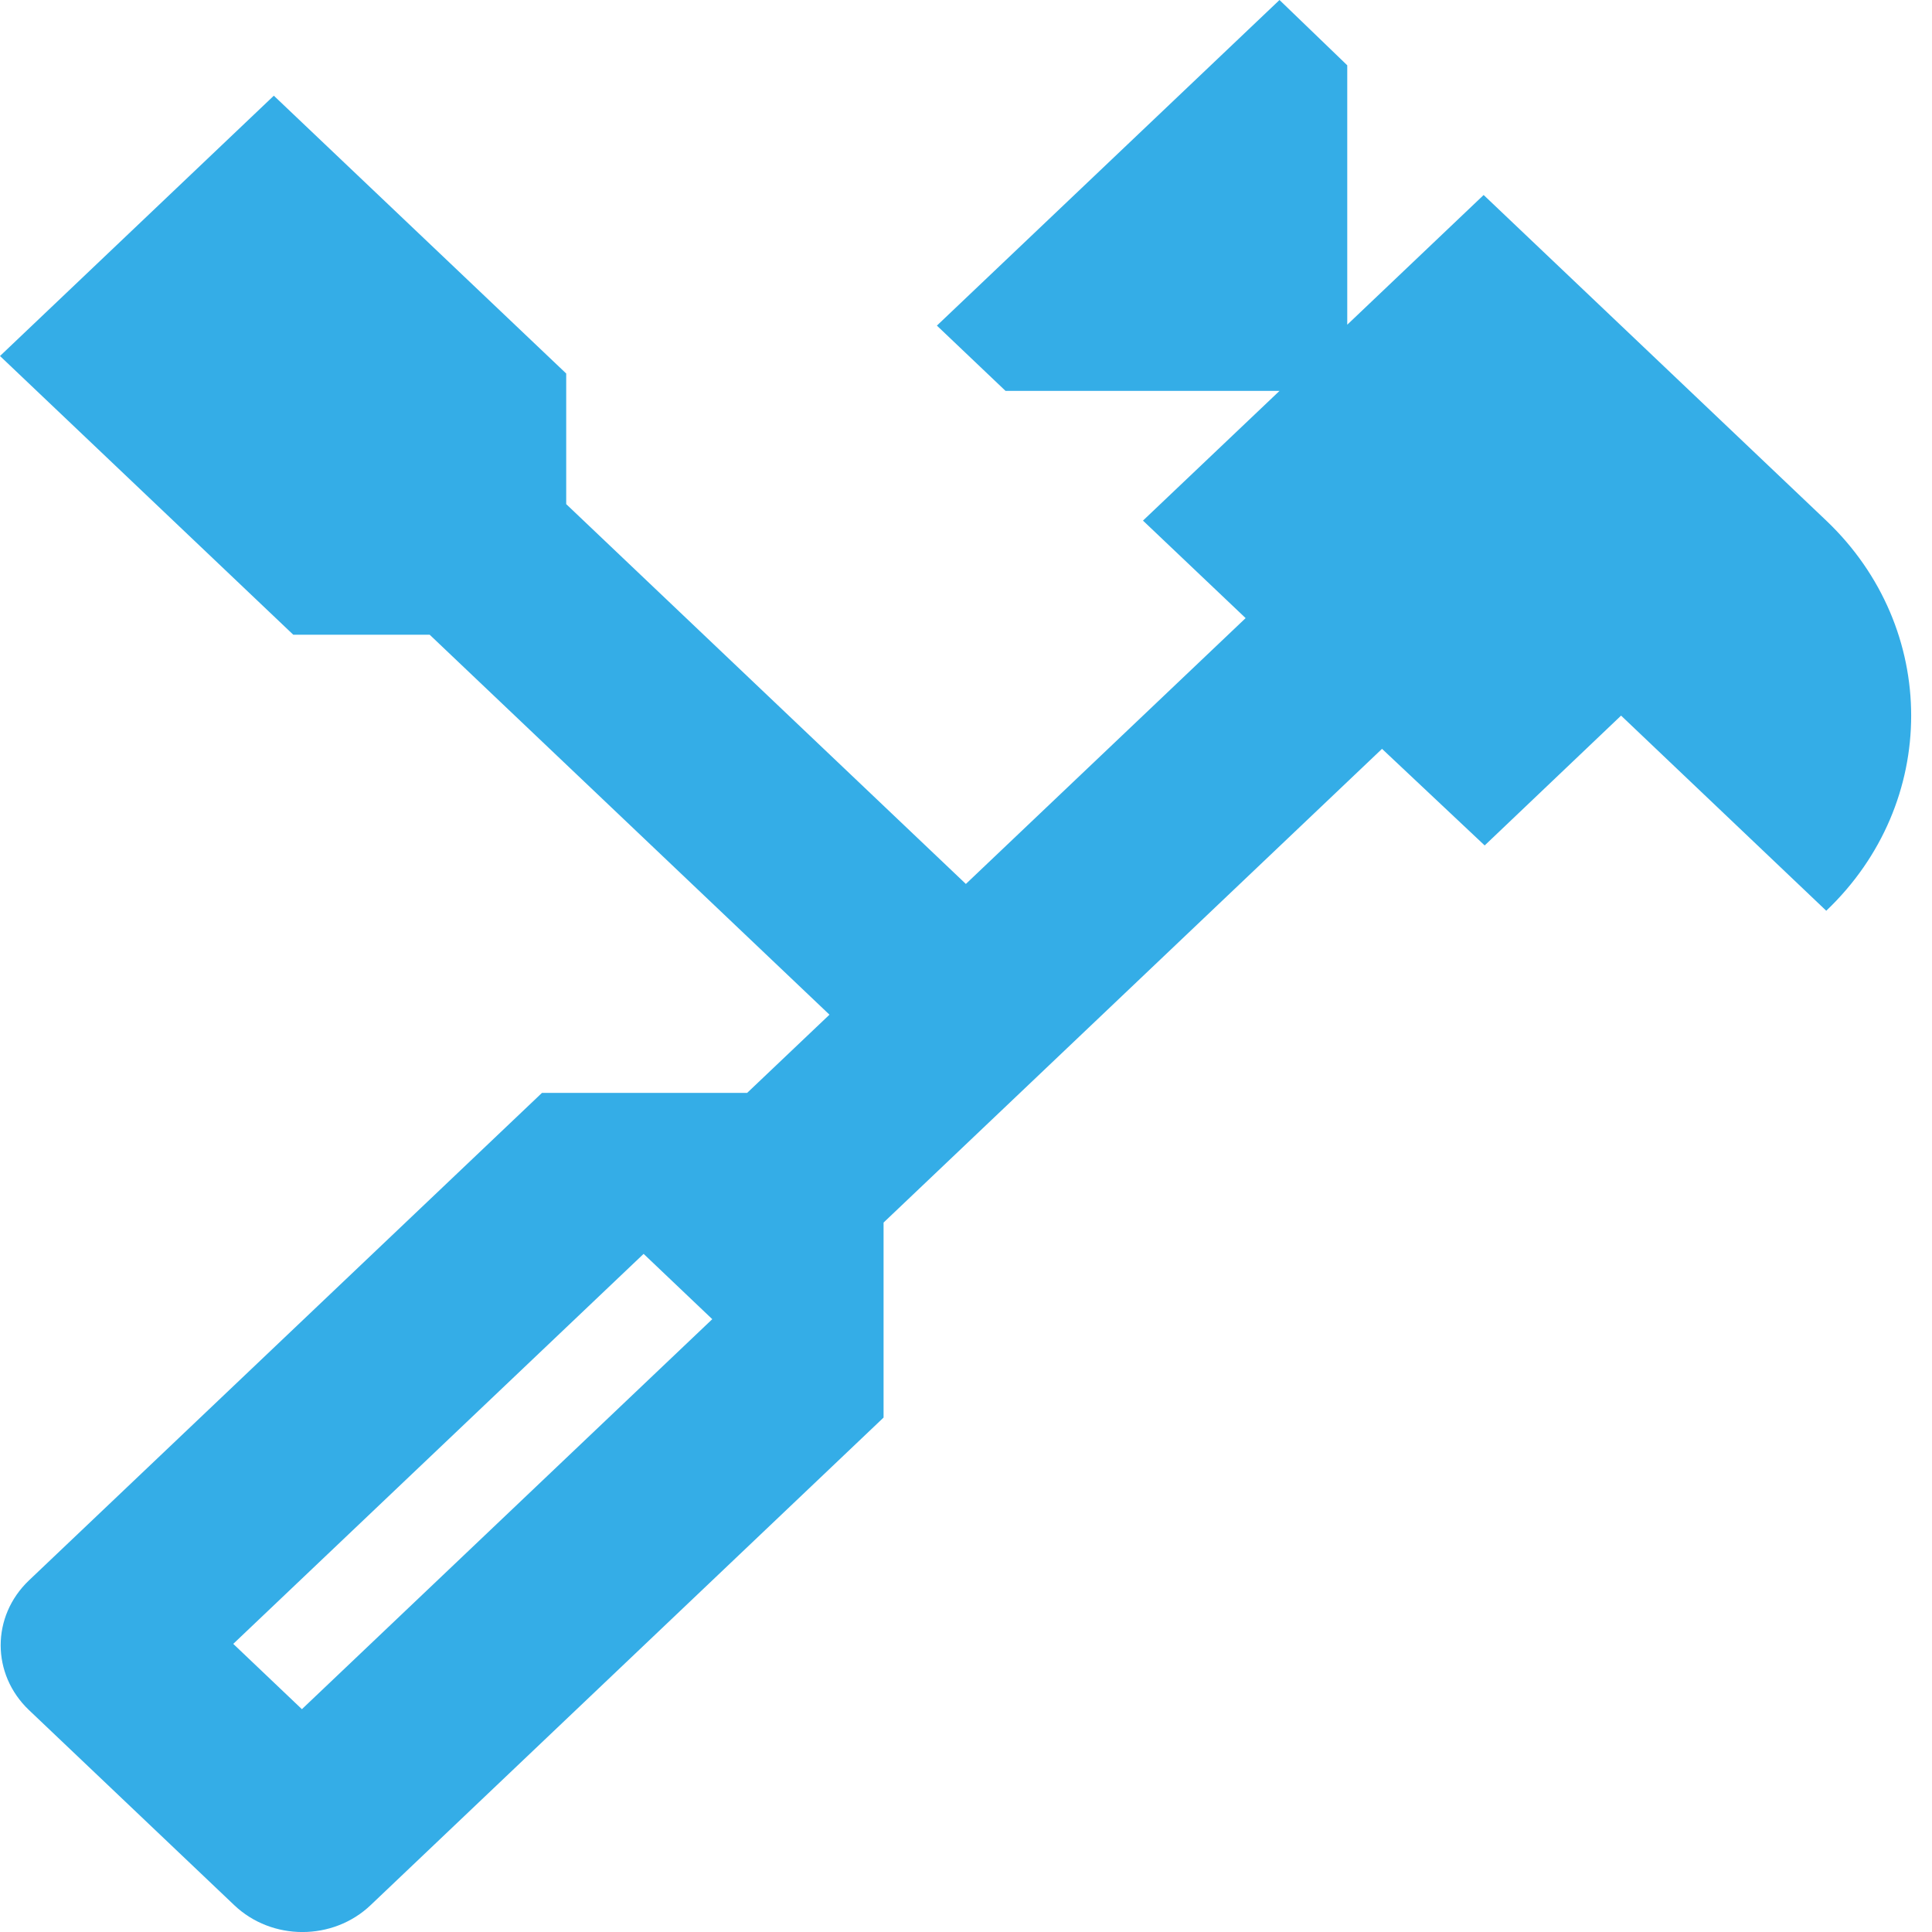
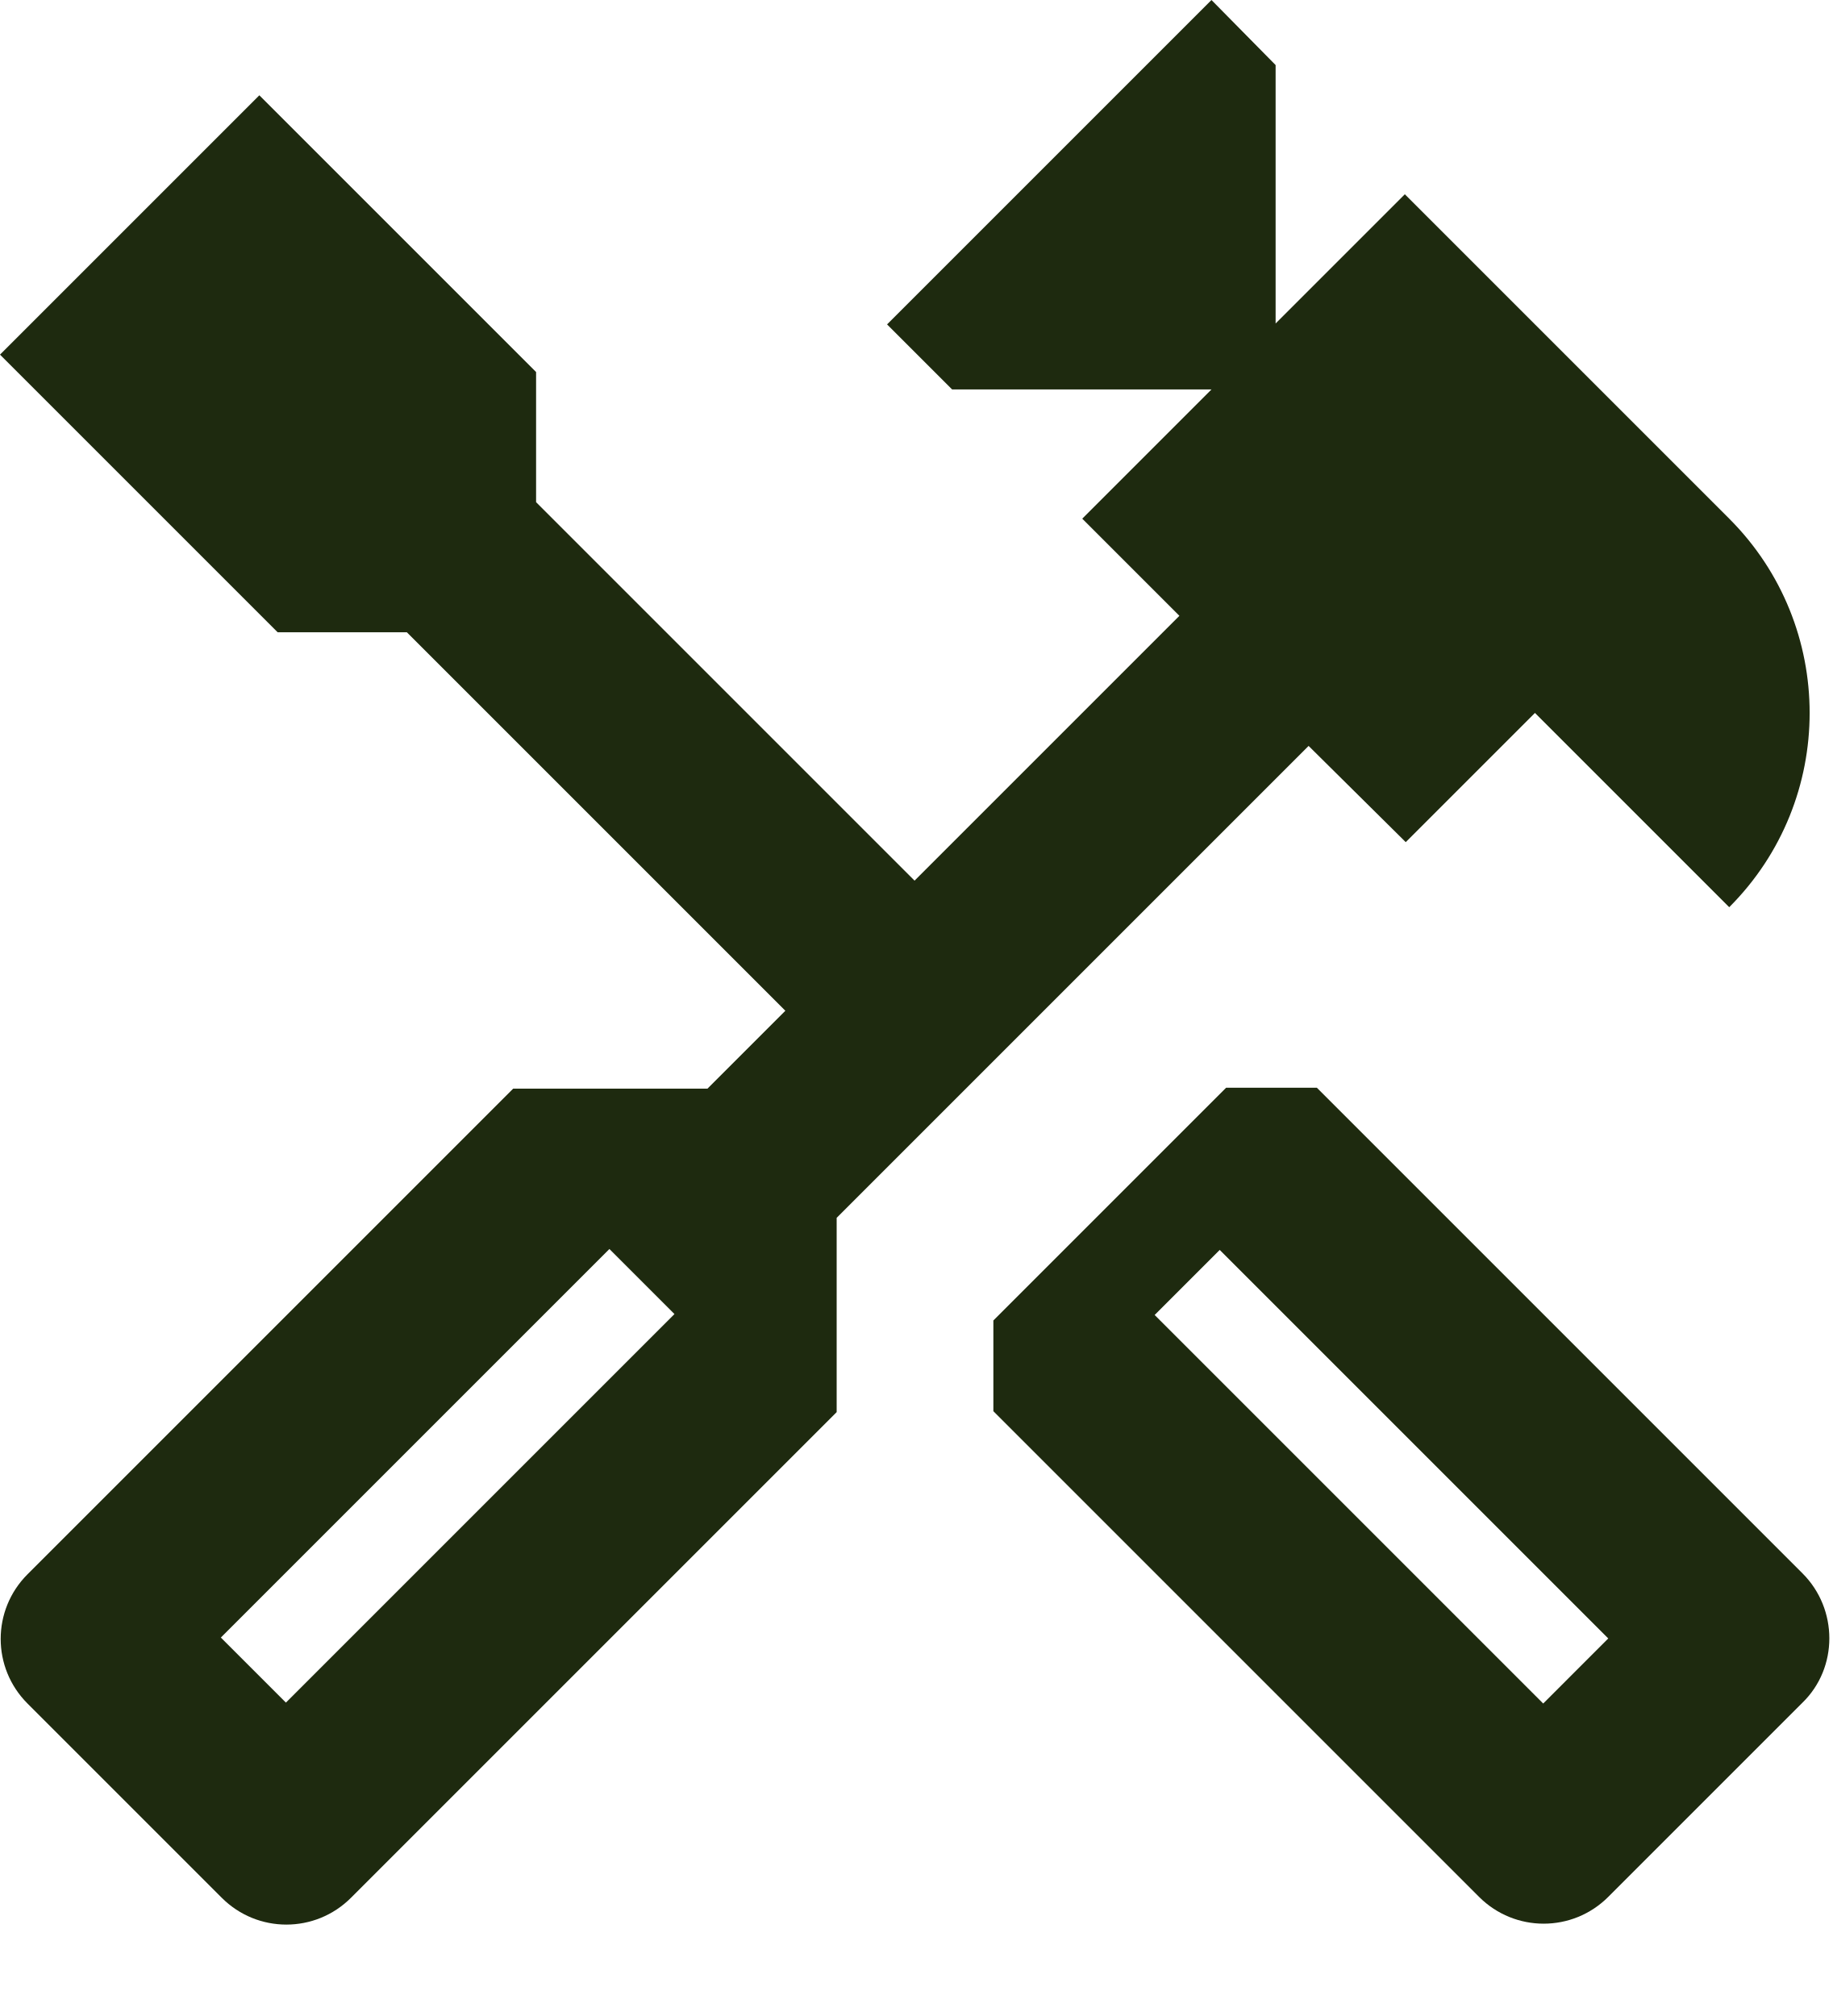
- <svg xmlns="http://www.w3.org/2000/svg" width="15" height="15" viewBox="0 0 15 15" fill="none">
-   <path d="M11.527 6.564L12.586 5.556L14.179 7.071C15.058 6.235 15.058 4.878 14.179 4.042L11.519 1.514L10.46 2.521V0.507L9.934 0L7.274 2.528L7.807 3.035H9.934L8.874 4.042L9.671 4.799L7.499 6.863L4.396 3.914V2.9L2.126 0.743L0 2.764L2.277 4.928H3.336L6.44 7.878L5.801 8.485H4.208L0.225 12.27C-0.068 12.549 -0.068 12.998 0.225 13.277L1.818 14.791C2.111 15.07 2.585 15.07 2.878 14.791L6.86 11.006V9.492L10.73 5.814L11.527 6.564ZM5.53 10.242L2.344 13.27L1.811 12.763L4.997 9.735L5.53 10.242Z" fill="#34ADE7" />
+ <svg xmlns="http://www.w3.org/2000/svg" width="20" height="22" viewBox="0 0 20 22" fill="none">
+   <path d="M19.67 17.17L14.37 11.87H13.38L10.84 14.41V15.4L16.14 20.7C16.53 21.09 17.16 21.09 17.55 20.7L19.67 18.58C20.06 18.2 20.06 17.56 19.67 17.17ZM16.84 18.59L12.6 14.35L13.31 13.64L17.55 17.88L16.84 18.59Z" fill="#1E2A0F" />
+   <path d="M15.34 9.19L16.75 7.78L18.87 9.9C20.04 8.73 20.04 6.83 18.87 5.66L15.33 2.12L13.92 3.53V0.71L13.22 0L9.68 3.54L10.39 4.25H13.22L11.81 5.66L12.87 6.72L9.98 9.61L5.85 5.48V4.06L2.83 1.04L0 3.87L3.03 6.9H4.44L8.57 11.03L7.72 11.88H5.6L0.3 17.18C-0.09 17.57 -0.09 18.2 0.3 18.59L2.42 20.71C2.81 21.1 3.44 21.1 3.83 20.71L9.13 15.41V13.29L14.28 8.14L15.34 9.19ZM7.36 14.34L3.12 18.58L2.41 17.87L6.65 13.63L7.36 14.34Z" fill="#1E2A0F" />
</svg>
